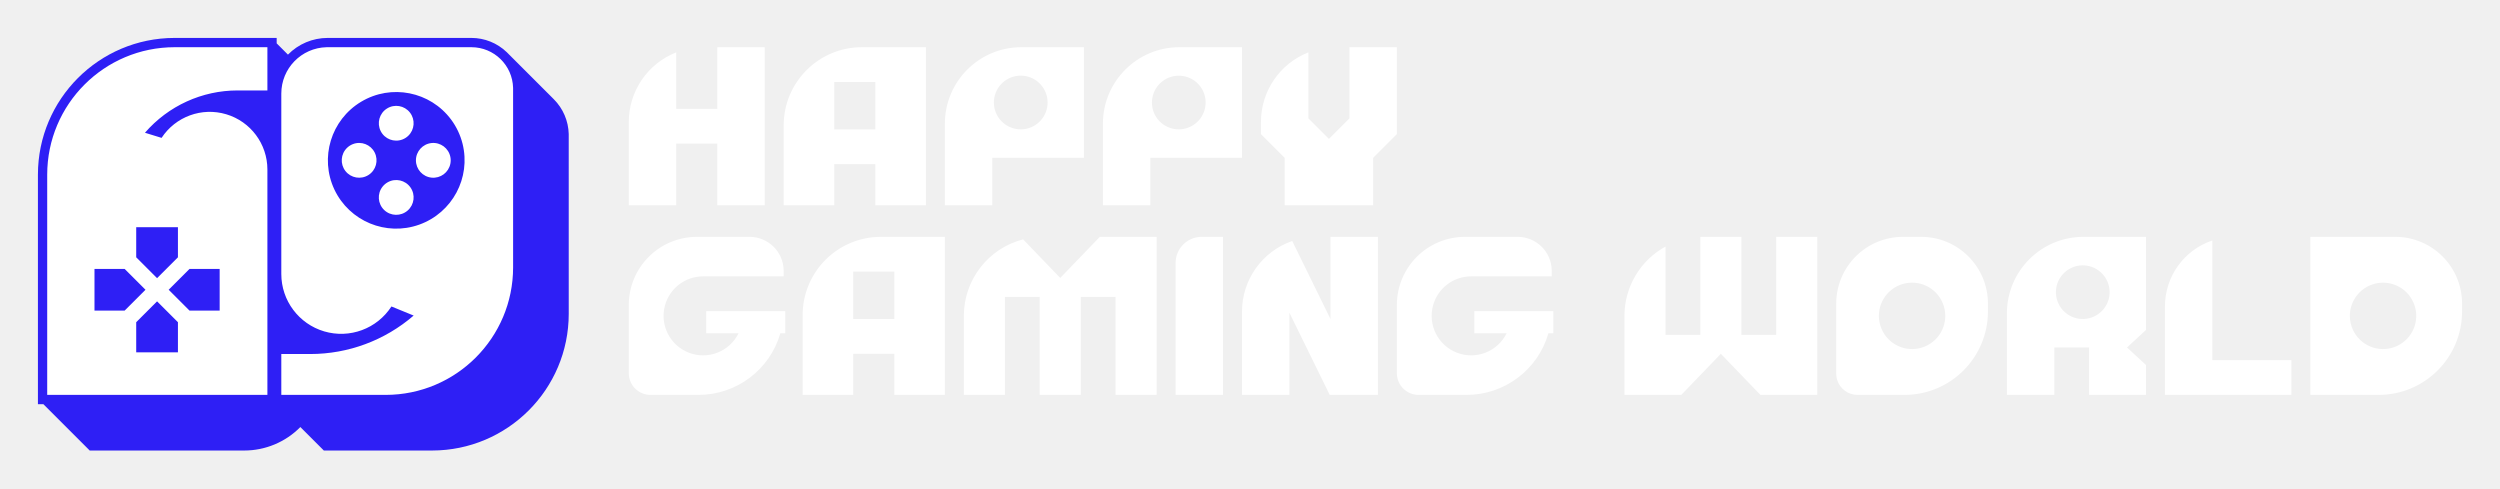
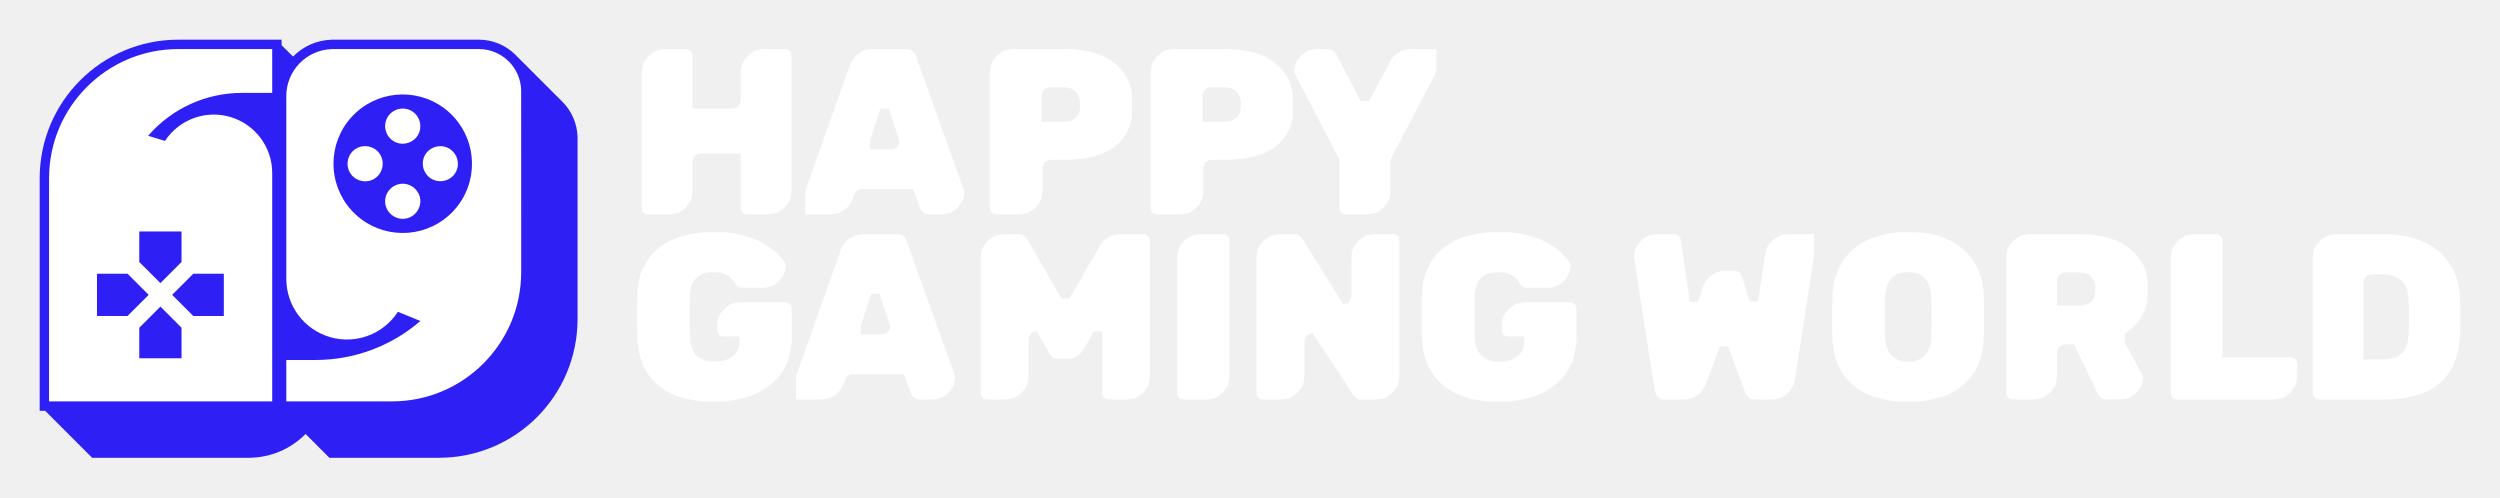
- <svg xmlns="http://www.w3.org/2000/svg" viewBox="-29.867 -129.867 1581.87 309.067" width="1581.87" height="309.067" role="img" aria-labelledby="title">
-   <path id="depth" fill="#2E1FF5" fill-rule="evenodd" d="M152.33 -95.3L145.2 -102.43L145.2 -105.87L80.63 -105.87A86.53 86.53 0 0 0 -5.87 -19.37L-5.87 125.87L-2.43 125.87L26.9 155.2L124.7 155.2A49.84 49.84 0 0 0 160.18 140.34L175.04 155.2L243.5 155.2A86.53 86.53 0 0 0 330 68.7L329.99 -45.06A32.26 32.26 0 0 0 320.57 -67.06L290.65 -96.97A32.26 32.26 0 0 0 268.44 -105.87L177.43 -105.87A35.18 35.18 0 0 0 152.33 -95.3Z" />
-   <path id="face" fill="#FFFFFF" fill-rule="evenodd" d="M228.43 -43.92A11 11 0 0 0 214.96 -61.18A11 11 0 0 0 224.8 -41.62A11 11 0 0 0 228.43 -43.92Z M189.79 -36.38A11 11 0 0 0 203.26 -19.12A11 11 0 0 0 193.42 -38.68A11 11 0 0 0 189.79 -36.38Z M255.1 -30.56A11 11 0 0 0 233.31 -28.42A11 11 0 0 0 255.1 -26.27A11 11 0 0 0 255.1 -30.56Z M212.17 -11.72A11 11 0 0 0 228.03 3.38A11 11 0 0 0 215.42 -14.52A11 11 0 0 0 212.17 -11.72Z M61.86 -45.87A77.5 77.5 0 0 1 120.45 -72.64L139.33 -72.64L139.33 -100L80.67 -100A80.67 80.67 0 0 0 0 -19.33L0 120L139.33 120L139.33 -22.63A36.47 36.47 0 0 0 72.37 -42.63Z M56.32 13.88L82.72 13.88L82.72 32.94L69.52 46.14L56.32 32.94Z M62.19 53.48L48.99 66.68L29.92 66.68L29.92 40.28L48.99 40.28Z M76.86 53.48L90.06 40.28L109.12 40.28L109.12 66.68L90.06 66.68Z M82.72 93.08L56.32 93.08L56.32 74.01L69.52 60.81L82.72 74.01Z M231.87 69.8A100.03 100.03 0 0 1 166.47 94.14L148.13 94.14L148.13 120L214.13 120A80.67 80.67 0 0 0 294.8 39.33L294.79 -74.25A26.4 26.4 0 0 0 268.4 -100L176.75 -99.99A29.33 29.33 0 0 0 148.13 -70.67L148.13 43.51A37.87 37.87 0 0 0 217.81 64.05Z M262.81 -38.93A43.27 43.27 0 0 1 181.73 -9.92A43.27 43.27 0 0 1 255.59 -54.19A43.27 43.27 0 0 1 262.81 -38.93Z" />
-   <path id="type" fill="#FFFFFF" fill-rule="evenodd" d="M398 -96.72A47.29 47.29 0 0 0 368 -52.7L368 0L398 0L398 -39L424 -39L424 0L454 0L454 -100L424 -100L424 -61L398 -61Z M466 0L498 0L498 -26L524 -26L524 0L556 0L556 -100L515.5 -100A49.5 49.5 0 0 0 466 -50.5Z M524 -78L524 -48L498 -48L498 -78Z M568 0L598 0L598 -30L656 -30L656 -100L616.4 -100A48.4 48.4 0 0 0 568 -51.6Z M600.14 -71.12A17 17 0 0 1 632.75 -62.09A17 17 0 0 1 599.01 -64.58A17 17 0 0 1 600.14 -71.12Z M668 0L698 0L698 -30L756 -30L756 -100L716.4 -100A48.4 48.4 0 0 0 668 -51.6Z M731.86 -71.12A17 17 0 0 1 701.64 -55.91A17 17 0 0 1 728.31 -76.72A17 17 0 0 1 731.86 -71.12Z M437.45 81A25 25 0 0 1 390.91 63.33A25 25 0 0 1 415 45L466 45L465.99 41.03A21.56 21.56 0 0 0 444.44 20L411.12 20A43.12 43.12 0 0 0 368 63.12L368 106.62A13.72 13.72 0 0 0 381.72 120L412.1 120A53.89 53.89 0 0 0 463.9 81L467 81L467 67L417 67L417 81Z M478 120L510 120L510 94L536 94L536 120L568 120L568 20L527.5 20A49.5 49.5 0 0 0 478 69.5Z M536 72L510 72L510 42L536 42Z M641 46L617.5 21.59A49.99 49.99 0 0 0 580 70L580 120L606 120L606 58L628 58L628 120L654 120L654 58L676 58L676 120L702 120L702 20L666.04 20Z M714 120L744 120L744 20L730.1 20A16.5 16.5 0 0 0 714 36.5Z M798 -96.72A47.29 47.29 0 0 0 768 -52.7L768 -45L783 -30L783 0L839 0L839 -30L854 -45L854 -100L824 -100L824 -55L811 -42L798 -55Z M812 72L787.78 22.62A47.29 47.29 0 0 0 756 67.3L756 120L786 120L786 68L811.51 120L842 120L842 20L812 20Z M923.45 81A25 25 0 0 1 876.91 63.33A25 25 0 0 1 901 45L952 45L951.99 41.03A21.56 21.56 0 0 0 930.44 20L897.12 20A43.12 43.12 0 0 0 854 63.12L854 106.62A13.72 13.72 0 0 0 867.72 120L898.1 120A53.89 53.89 0 0 0 949.9 81L953 81L953 67L903 67L903 81Z M1024 26.14A49.99 49.99 0 0 0 998 70L998 120L1033.96 120L1059 94L1084.04 120L1120 120L1120 20L1094 20L1094 82L1072 82L1072 20L1048 20L1046.77 20.02L1046 20.04L1046 82L1024 82Z M1132.58 110.46A13.44 13.44 0 0 0 1145.44 120L1175.2 120A52.8 52.8 0 0 0 1228 67.2L1228 62.24A42.24 42.24 0 0 0 1185.76 20L1174.24 20A42.24 42.24 0 0 0 1132 62.24L1132 106.89A13.44 13.44 0 0 0 1132.58 110.46Z M1159.4 74.1A21 21 0 0 1 1199.4 61.96A21 21 0 0 1 1162.54 81.67A21 21 0 0 1 1159.4 74.1Z M1316 90L1328 78.92L1328 20L1288.4 20A48.4 48.4 0 0 0 1240 68.4L1240 120L1270 120L1270 90L1292 90L1292 120L1328 120L1328 101.08Z M1271.05 53.75A17 17 0 0 1 1304.87 52.92A17 17 0 0 1 1271.86 60.33A17 17 0 0 1 1271.05 53.75Z M1432 20L1432 120L1475.2 120A52.8 52.8 0 0 0 1528 67.2L1528 62.24A42.24 42.24 0 0 0 1485.76 20Z M1457.51 74.6A21 21 0 0 1 1497.2 61.49A21 21 0 0 1 1460.83 82.09A21 21 0 0 1 1457.51 74.6Z M1370 22.29A43.99 43.99 0 0 0 1340 64L1340 120L1420 120L1420 98L1370 98Z" />
+ <svg xmlns="http://www.w3.org/2000/svg" viewBox="-29.684 -129.684 1512.4 300.93" width="1512.4" height="300.93" role="img" aria-labelledby="title">
+   <path id="depth" fill="#2E1FF5" fill-rule="evenodd" d="M155.18 132.85L169.58 147.25L235.91 147.25A83.84 83.84 0 0 0 319.71 63.44L319.71 -46.77A31.26 31.26 0 0 0 310.58 -68.08L281.59 -97.06A31.26 31.26 0 0 0 260.07 -105.68L171.1 -105.67A34.09 34.09 0 0 0 147.58 -95.45L140.67 -102.35L140.67 -105.68L78.12 -105.68A83.84 83.84 0 0 0 -5.68 -21.88L-5.68 118.83L-2.35 118.83L26.06 147.25L120.82 147.25A48.29 48.29 0 0 0 155.18 132.85Z" />
+   <path id="face" fill="#FFFFFF" fill-rule="evenodd" d="M203.76 -56.48A10.66 10.66 0 0 0 223.36 -48.36A10.66 10.66 0 0 0 205.72 -60.14A10.66 10.66 0 0 0 203.76 -56.48Z M183.87 -38.37A10.66 10.66 0 0 0 196.92 -21.64A10.66 10.66 0 0 0 187.39 -40.59A10.66 10.66 0 0 0 183.87 -38.37Z M246.89 -27.55A10.66 10.66 0 0 0 227.3 -35.67A10.66 10.66 0 0 0 244.93 -23.89A10.66 10.66 0 0 0 246.89 -27.55Z M203.76 -4.82A10.66 10.66 0 0 0 224.56 -8.96A10.66 10.66 0 0 0 203.35 -8.96A10.66 10.66 0 0 0 203.76 -4.82Z M59.93 -47.55A75.09 75.09 0 0 1 116.7 -73.49L134.99 -73.49L134.99 -100L78.15 -100A78.15 78.15 0 0 0 0 -21.85L0 113.14L134.99 113.14L134.99 -25.04A35.33 35.33 0 0 0 70.12 -44.42Z M67.36 41.59L54.57 28.8L54.57 10.33L80.14 10.33L80.14 28.8Z M60.25 48.69L47.46 61.48L28.99 61.48L28.99 35.9L47.46 35.9Z M74.46 48.69L87.25 35.9L105.72 35.9L105.72 61.48L87.25 61.48Z M67.36 55.8L80.14 68.58L80.14 87.06L54.57 87.06L54.57 68.58Z M224.64 64.5A96.91 96.91 0 0 1 161.28 88.09L143.52 88.09L143.52 113.14L207.46 113.14A78.15 78.15 0 0 0 285.61 34.99L285.6 -75.05A25.58 25.58 0 0 0 260.03 -100L171.24 -99.99A28.42 28.42 0 0 0 143.52 -71.58L143.52 39.04A36.69 36.69 0 0 0 211.02 58.94Z M238.93 3.02A41.92 41.92 0 0 1 182.9 -58.8A41.92 41.92 0 0 1 249.91 -9.1A41.92 41.92 0 0 1 238.93 3.02Z" />
+   <path id="type" fill="#FFFFFF" fill-rule="evenodd" d="M389.29 -64L389.29 -96.29L389 -97.71L388.29 -98.86L387 -99.71L385.86 -100L372.57 -100L369.86 -99.71L367.14 -99L364.86 -97.57L362.71 -95.86L361 -93.71L359.57 -91.43L358.86 -88.71L358.57 -86L358.57 -3.71L358.86 -2.14L359.29 -1.43L360 -0.86L360.86 -0.29L362.29 0L375.29 0L378 -0.29L380.71 -1L383 -2.43L385.14 -4.14L386.86 -6.29L388.29 -8.57L389 -11.29L389.29 -14L389.29 -31.86A6.48 6.48 0 0 1 390.71 -35.43A6.48 6.48 0 0 1 394.29 -36.86L418.43 -36.86L418.43 -3.43A2.96 2.96 0 0 0 419.57 -1.14A3.83 3.83 0 0 0 422.14 0L435.14 0L437.86 -0.29L440.57 -1L442.86 -2.43L445 -4.14L446.71 -6.29L448.14 -8.57L448.86 -11.29L449.14 -14L449.14 -96.29L449 -97.43L448.43 -98.43L447.86 -99.14L447.14 -99.57L445.71 -100L432.43 -100L429.71 -99.71L427 -99L424.71 -97.57L422.57 -95.86L420.86 -93.71L419.43 -91.43L418.71 -88.71L418.43 -86L418.43 -69A6.48 6.48 0 0 1 417 -65.43A6.48 6.48 0 0 1 413.43 -64Z M457.43 0L472.86 0L475.57 -0.29L478.29 -1L480.71 -2.43L482.86 -4.14L484.57 -6.29L485.86 -8.57L487.14 -12.14A4.81 4.81 0 0 1 490.86 -15.14L491.71 -15.29L522.71 -15.29L527.14 -3.29L527.86 -2L529.29 -0.71L530.57 -0.14L531.86 0L539.71 0L542.43 -0.29L545.14 -1L547.57 -2.43L549.71 -4.14L551.43 -6.29L552.71 -8.57L553.43 -11.29L553.71 -14L524 -96.86A5.53 5.53 0 0 0 520.14 -99.86L518.57 -100L497.86 -100L495.14 -99.71L492.57 -99L490.14 -97.57L488 -95.86L486.29 -93.71L484.86 -91.43L457.43 -14Z M496.57 -39.43L496.57 -44.43L502.57 -63L503.14 -64L508 -64L514.43 -44.43A3.18 3.18 0 0 1 513.57 -41.71L513 -40.86A4.75 4.75 0 0 1 510.43 -39.57L509.43 -39.43Z M570 -1.29L571.29 -0.43L572.57 0L587 0L589.71 -0.29L592.43 -1L594.71 -2.43L596.86 -4.14L598.57 -6.29L600 -8.57L600.71 -11.29L601 -14L601 -28A6.48 6.48 0 0 1 602.43 -31.57A6.48 6.48 0 0 1 606 -33L617 -33A70.54 70.54 0 0 0 632.71 -35.29A36.8 36.8 0 0 0 641.71 -39A27.22 27.22 0 0 0 653.14 -52L654.57 -56.14L655.14 -59L655.14 -73A32.75 32.75 0 0 0 652.43 -81.86L650.57 -85L648.29 -87.86L647.14 -89.14L644.43 -91.57L643 -92.71A33.78 33.78 0 0 0 632.43 -97.57L628.29 -98.71L621.71 -99.71L614.57 -100L583.14 -100L580.43 -99.71L577.71 -99L575.43 -97.57L573.29 -95.86L571.57 -93.71L570.14 -91.43L569.43 -88.71L569.14 -86L569.14 -3.71L569.43 -2.29Z M600.43 -56L600.43 -71.86A6.48 6.48 0 0 1 601.86 -75.43A6.48 6.48 0 0 1 605.43 -76.86L613.86 -76.86L615.86 -76.71A9.8 9.8 0 0 1 621.14 -74.29L622.43 -72.29L623 -70.86L623.71 -68.71L623.57 -63.43L623.14 -61.71L622.14 -59.71A11.95 11.95 0 0 1 618.43 -56.86L616.29 -56.29L613.86 -56Z M667.29 -1.29L668.57 -0.43L669.86 0L684.29 0L687 -0.29L689.71 -1L692 -2.43L694.14 -4.14L695.86 -6.29L697.29 -8.57L698 -11.29L698.29 -14L698.29 -28A6.48 6.48 0 0 1 699.71 -31.57A6.48 6.48 0 0 1 703.29 -33L714.29 -33A70.54 70.54 0 0 0 730 -35.29A36.8 36.8 0 0 0 739 -39A27.22 27.22 0 0 0 750.43 -52L751.86 -56.14L752.43 -59L752.43 -73A32.75 32.75 0 0 0 749.71 -81.86L747.86 -85L745.57 -87.86L744.43 -89.14L741.71 -91.57L740.29 -92.71A33.78 33.78 0 0 0 729.71 -97.57L725.57 -98.71L719 -99.71L711.86 -100L680.43 -100L677.71 -99.71L675 -99L672.71 -97.57L670.57 -95.86L668.86 -93.71L667.43 -91.43L666.71 -88.71L666.43 -86L666.43 -3.71L666.71 -2.29Z M697.71 -56L697.71 -71.86A6.48 6.48 0 0 1 699.14 -75.43A6.48 6.48 0 0 1 702.71 -76.86L711.14 -76.86L713.14 -76.71A9.8 9.8 0 0 1 718.43 -74.29L719.71 -72.29L720.29 -70.86L721 -68.71L720.86 -63.43L720.43 -61.71L719.43 -59.71A11.95 11.95 0 0 1 715.71 -56.86L713.57 -56.29L711.14 -56Z M417.71 73.86L417.71 78.86L417.14 80.71L416.71 81.86L416 83.14L414.71 84.86L413 86.29L411.14 87.43L408.43 88.43L406 88.86L400 89A17.37 17.37 0 0 1 394.57 87.43L392.71 86.14A9.36 9.36 0 0 1 389.43 81.86L388.57 79.57L388.14 78.14L387.86 75.29L387.57 68.71L387.57 58.86L387.71 48A17.14 17.14 0 0 1 389.86 40.57A11.7 11.7 0 0 1 393.29 37L395.14 36.14L397.29 35.43L399.86 35L405.43 35.14L407.57 35.57L409.29 36.29L411.29 37.43L412.43 38.43L414 40.14L416 43L417 43.86L418 44.29L419.57 44.43L431.86 44.43L434.57 44.14L437.14 43.43L439.57 42L441.71 40.29L443.43 38.14A13.47 13.47 0 0 0 445.86 30.43L444.29 27.86L442.57 25.86L439.71 22.86L436.29 20.14L432.43 17.71L428.14 15.43A71.5 71.5 0 0 0 414.43 11.43L409.29 10.86L395.43 10.86L389.29 11.71L384.57 12.71L380.29 14L375.86 15.86L372.43 17.86L370.57 19L367.43 21.57L364.71 24.14L362 27.57L361 29.29L359.14 33L358.14 35.29L357 39.14L356.29 43.57L356 46.29L355.71 54.43L355.71 68.43L355.86 74.43L356.29 79.43L357 84L358.29 88.43L359.86 92.29L362 96L363.14 97.71L365.86 100.86A37.78 37.78 0 0 0 379.86 109.86L384.29 111.29L389 112.29L395 113.14L409 113.14L415.29 112.29L420 111.14L424.57 109.71L428.71 108L432.71 105.71L434.43 104.57L437.71 101.86L440.57 99.14L442.29 97L444.43 93.86L446.29 90L447.14 88L448.29 83.71L448.86 80.29L449.29 76.71L449.29 56.57L449 55.43L448.43 54.43L447.14 53.57L445.71 53.14L418.14 53.14L415.43 53.43L412.71 54.14L410.43 55.57L408.29 57.29L406.57 59.43L405.14 61.71L404.43 64.43L404.14 67L404.29 71L404.71 72L405.14 72.71L406.14 73.43L407 73.71L407.86 73.86Z M451.86 112L467.29 112L470 111.71L472.71 111L475.14 109.57L477.29 107.86L479 105.71L480.29 103.43L481.57 99.86A4.81 4.81 0 0 1 485.29 96.86L486.14 96.71L517.14 96.71L521.57 108.71L522.29 110L523.71 111.29L525 111.86L526.29 112L534.14 112L536.86 111.71L539.57 111L542 109.57L544.14 107.86L545.86 105.71L547.14 103.43L547.86 100.71L548.14 98L518.43 15.14A5.53 5.53 0 0 0 514.57 12.14L513 12L492.29 12L489.57 12.29L487 13L484.57 14.43L482.43 16.14L480.71 18.29L479.29 20.57L451.86 98Z M491 72.57L491 67.57L497 49L497.57 48L502.43 48L508.86 67.57A3.18 3.18 0 0 1 508 70.29L507.43 71.14A4.75 4.75 0 0 1 504.86 72.43L503.86 72.57Z M637.14 70.71L637.14 108.29L637.29 109.14L637.71 110.29L638.14 110.86L638.86 111.43L640.29 112L652 112L654.71 111.71L657.43 111L659.71 109.57L661.86 107.86L663.57 105.71L665 103.43L665.71 100.71L666 98L666 15.71L665.71 14.29L665 13.14L663.71 12.29L662.57 12L647.71 12L645 12.29L642.43 13L640 14.43L637.86 16.14L636.14 18.29L617.29 50.86L612.43 50.86L592 15.43L589.71 12.86L588.71 12.29L587 12L577.57 12L574.86 12.29L572.14 13L569.86 14.43L567.71 16.14L566 18.29L564.57 20.57L563.86 23.29L563.57 26L563.57 108.29L563.86 109.71L564.71 110.86L566 111.71L567.14 112L578.57 112L581.29 111.71L584 111L586.29 109.57L588.43 107.86L590.14 105.71L591.57 103.43L592.29 100.71L592.57 98L592.57 75.71L592.71 74.86A4.79 4.79 0 0 1 595.71 71.14L596.57 70.86L597.57 70.71L605.43 84.57L606.43 86L607.57 87.14L607.86 87.29L618.29 87.29L619.57 87L622 85.57L624.14 83.86L625.86 81.71L632.14 70.71Z M711.57 12.14L710.43 12L696.43 12L693.71 12.29L691 13L688.71 14.43L686.57 16.14L684.86 18.29L683.43 20.57L682.71 23.29L682.43 26L682.43 108.29L682.71 109.71L683.29 110.71L684 111.29L684.71 111.71L686.14 112L700.14 112L702.86 111.71L705.57 111L707.86 109.57L710 107.86L711.71 105.71L713.14 103.43L713.86 100.71L714.14 98L714.14 15.71L714 14.57A4.45 4.45 0 0 0 711.57 12.14Z M839.14 -100L823.71 -100L821 -99.71L818.29 -99L815.86 -97.57L813.71 -95.86L812 -93.71L798.57 -68.57L793.57 -68.57L778.71 -96.71L777.86 -97.71L776.71 -99L775.71 -99.57L774.14 -100L767.14 -100L764.43 -99.71L761.71 -99L759.43 -97.57L757.29 -95.86L755.43 -93.71L754.14 -91.43L753.43 -88.71L753.14 -86L780.71 -33.14L780.71 -3.71L781 -2.29L781.57 -1.29L782.43 -0.57L783.57 -0.14L784.43 0L797.43 0L800.14 -0.29L802.86 -1L805.14 -2.43L807.29 -4.14L809 -6.29L810.43 -8.57L811.14 -11.29L811.43 -14L811.43 -32L811.57 -33L811.86 -33.86L839.14 -86Z M782.86 54.29L758.29 14.86L756.57 12.86L755.29 12.29L753.71 12L744.43 12L741.71 12.29L739 13L736.71 14.43L734.57 16.14L732.86 18.29L731.43 20.57L730.71 23.29L730.43 26L730.43 108.29A4.98 4.98 0 0 0 731.29 110.71L732 111.29L733 111.86L734.14 112L745.43 112L748.14 111.71L750.86 111L753.14 109.57L755.29 107.86L757 105.71L757.86 104.43L758.43 103.43L759.14 100.71L759.43 98L759.43 76.86A6.48 6.48 0 0 1 760.86 73.29A6.48 6.48 0 0 1 764.43 71.86L788.86 109L791 111.29L792 111.71L793.71 112L802.86 112L805.57 111.71L808.29 111L810.57 109.57L812.71 107.86L814.43 105.71L815.86 103.43L816.57 100.71L816.86 98L816.86 15.71L816.71 14.86L816.29 13.71L815.86 13.14L815.14 12.57L813.71 12L801.86 12L799.14 12.29L796.43 13L794.14 14.43L792 16.14L790.29 18.29L788.86 20.57L788.14 23.29L787.86 26L787.86 49.29A6.48 6.48 0 0 1 786.43 52.86A6.48 6.48 0 0 1 782.86 54.29Z M892.43 73.86L892.43 78.86L891.86 80.71L891.43 81.86L890.71 83.14L889.43 84.86L887.71 86.29L885.86 87.43L883.14 88.43L880.71 88.86L874.71 89A17.37 17.37 0 0 1 869.29 87.43L867.43 86.14A9.36 9.36 0 0 1 864.14 81.86L863.29 79.57L862.86 78.14L862.57 75.29L862.29 68.71L862.29 58.86L862.43 48A17.14 17.14 0 0 1 864.57 40.57A11.7 11.7 0 0 1 868 37L869.86 36.14L872 35.43L874.57 35L880.14 35.14L882.29 35.57L884 36.29L886 37.43L887.14 38.43L888.71 40.14L890.71 43L891.71 43.86L892.71 44.29L894.29 44.43L906.57 44.43L909.29 44.14L911.86 43.43L914.29 42L916.43 40.29L918.14 38.14A13.47 13.47 0 0 0 920.57 30.43L919 27.86L917.29 25.86L914.43 22.86L911 20.14L907.14 17.71L902.86 15.43A71.5 71.5 0 0 0 889.14 11.43L884 10.86L870.14 10.86L864 11.71L859.29 12.71L855 14L850.57 15.86L847.14 17.86L845.29 19L842.14 21.57L839.43 24.14L836.71 27.57L835.71 29.29L833.86 33L832.86 35.29L831.71 39.14L831 43.57L830.71 46.29L830.43 54.43L830.43 68.43L830.57 74.43L831 79.43L831.71 84L833 88.43L834.57 92.29L836.71 96L837.86 97.71L840.57 100.86A37.78 37.78 0 0 0 854.57 109.86L859 111.29L863.71 112.29L869.71 113.14L883.71 113.14L890 112.29L894.71 111.14L899.29 109.71L903.43 108L907.43 105.71L909.14 104.57L912.43 101.86L915.29 99.14L917 97L919.14 93.86L921 90L921.86 88L923 83.71L923.57 80.29L924 76.71L924 56.57L923.71 55.43L923.14 54.43L921.86 53.57L920.43 53.14L892.86 53.14L890.14 53.43L887.43 54.14L885.14 55.57L883 57.29L881.29 59.43L879.86 61.71L879.14 64.43L878.86 67L879 71L879.43 72L879.86 72.71L880.86 73.43L881.71 73.71L882.57 73.86Z M992.57 52.86L987.14 15.57L986.86 14.29L986.14 13.29L985.14 12.57L983.86 12.14L983.14 12L972.71 12L970 12.29L967.43 13L965 14.43L962.86 16.14L961.14 18.29L959.86 20.57L959 23.29L958.86 26.29L971.43 107L972 108.43L973 110.14A6.07 6.07 0 0 0 976.57 112L989 112L991.71 111.71L993.43 111.29L994.43 111L996.86 109.57L999 107.86L1000.71 105.71L1002 103.43L1010.43 80.86L1010.86 80L1011 79.86L1015.71 79.86L1026.29 108.29L1027 109.43L1028 110.57L1028.57 111.14L1029.57 111.71L1030.43 111.86L1031.86 112L1042.29 112L1045 111.71L1047.57 111L1050 109.57L1052.14 107.86L1053.86 105.71L1055.14 103.43L1056 100.71L1067.57 26.29L1067.57 12.29L1066.29 12L1052 12L1049.29 12.29L1046.71 13L1044.29 14.43L1042.14 16.14L1040.43 18.29L1039.86 19.14L1039.14 20.57L1038.29 23.29L1034.29 50.14L1034 51.14L1033.57 52L1032.86 52.71L1028.86 52.71L1024.29 38.14L1023.43 36.43L1022.43 35L1021.57 34.57L1020.14 34.14L1013.29 34.14L1011 34.43L1008.43 35.14L1006 36.57L1003.86 38.29L1002.14 40.43L1000.86 42.71L997.57 52.86Z M1085 96.29L1087.57 99.43L1090.43 102.43L1091.86 103.71L1095.29 106.14A37.14 37.14 0 0 0 1105.14 110.71A66.82 66.82 0 0 0 1117.71 113.14L1131.57 113.14A78.16 78.16 0 0 0 1144.71 110.57L1148.43 109.14L1152.71 107L1155.71 105L1158.86 102.43L1161.29 99.86L1164.14 96.29A37.26 37.26 0 0 0 1169.29 84.29L1170 79.71L1170.29 77L1170.57 69.29L1170.57 55.29L1170.29 47.14A43.98 43.98 0 0 0 1167.29 33.86L1165.43 30L1163 26.57L1160.43 23.43A37.82 37.82 0 0 0 1146.29 14.29L1144.14 13.43A47.24 47.24 0 0 0 1132.43 11L1117.86 10.86L1112 11.71A48.24 48.24 0 0 0 1097 17.14A33.22 33.22 0 0 0 1089 23.43L1086.29 26.57L1085 28.29L1082.86 32.29L1081.29 36.14L1080 40.14L1079.57 42.43L1079 47.43L1078.71 55.29L1078.71 69.29L1079 77.29L1079.57 82L1080 84.29L1080.57 86.57L1082.14 90.71L1084 94.43Z M1115.14 38L1116.43 37.14L1118.14 36.14L1120.29 35.43L1122.14 35L1127.14 35A12.31 12.31 0 0 1 1133 37.14L1134 38L1135 39L1135.86 40.14L1136.71 41.43L1137.29 42.86L1138.14 46.14L1138.57 49.14L1138.71 53.71L1138.86 64.43L1138.57 75.43A17.04 17.04 0 0 1 1137 81.86L1136.43 83.14A15.37 15.37 0 0 1 1133 86.86L1131.43 87.71A12.2 12.2 0 0 1 1127.14 89L1122.14 89L1119.14 88.29L1117.29 87.43L1115.57 86.14L1114.71 85.43L1113.43 83.86L1112.29 81.86L1111.57 79.57L1111.14 78.29L1110.71 73.86L1110.57 64.43L1110.71 50.14L1111.14 46.14A14.46 14.46 0 0 1 1115.14 38Z M1225 78.71L1239.43 108.57L1240.43 109.86L1241.71 111.14L1242.43 111.57L1243.71 111.86L1245.29 112L1253.86 111.86L1255.57 111.71L1258.29 111L1260.71 109.57L1262.71 107.86L1264.57 105.71L1265.86 103.43L1266.57 100.71L1266.86 98L1255.57 77.29L1255.57 72.71L1256 72.14L1259.86 69.14L1261.29 67.71L1264.43 64L1265.86 61.71L1267.71 58.14L1269.29 53.14L1269.43 52.57L1269.43 38.57L1269 36.71A24.52 24.52 0 0 0 1264.57 26.86L1262.86 24.71L1261 22.71L1258.86 20.86L1256.57 19.14L1254.14 17.71L1251.57 16.29L1248.71 15.14L1245.71 14.29L1242.57 13.43L1239.29 12.86L1235.86 12.29L1228.43 12L1198 12L1195.29 12.29L1192.57 13L1190.29 14.43L1188.14 16.14L1186.43 18.29L1185 20.57L1184.29 23.29L1184 26L1184 108.29L1184.14 109.43L1184.57 110.29A7.32 7.32 0 0 0 1186.57 111.86L1187.43 112L1200.71 112L1203.43 111.71L1206.14 111L1208.43 109.57L1210.57 107.86L1212.29 105.71L1213.71 103.43L1214.43 100.71L1214.71 98L1214.71 83.71A6.48 6.48 0 0 1 1216.14 80.14A6.48 6.48 0 0 1 1219.71 78.71Z M1214.71 55.14L1214.71 40.14A6.48 6.48 0 0 1 1216.14 36.57A6.48 6.48 0 0 1 1219.71 35.14L1228.29 35.14L1230.29 35.29L1232 35.57L1233.43 36.29L1234.71 37L1235.71 38.14L1236.57 39.43L1237.29 40.71L1237.86 42.86L1237.86 47.86L1237.29 49.86A7.43 7.43 0 0 1 1232.57 54.43L1230.29 55L1228.29 55.14Z M1314.86 86.57L1314.86 15.71L1314.71 14.57A4.23 4.23 0 0 0 1312.14 12.14L1311 12L1297.57 12L1294.86 12.29L1292.14 13L1289.86 14.43L1287.71 16.14L1286 18.29L1284.57 20.57L1283.86 23.29L1283.57 26L1283.57 108.29L1283.71 109.43L1284.14 110.29L1284.71 110.86A4.06 4.06 0 0 0 1287.29 112L1346 112L1348.71 111.71L1351.43 111L1353.71 109.57L1355.86 107.86L1357.57 105.71L1359 103.43L1359.71 100.71L1360 98L1360 89.71L1359.71 88.86L1359.14 87.86L1358.14 87.14L1357.29 86.71L1356.14 86.57Z M1370 110.29L1370.57 110.86A4.06 4.06 0 0 0 1373.14 112L1413 112L1418.43 111.86L1423.57 111.29L1428.43 110.43L1433.71 109L1438.86 107L1442.57 104.86L1444.29 103.71L1448.86 99.71L1451.29 96.57L1453 94L1454.57 91.14L1456.86 84.71L1457.71 80.29L1458.43 75L1458.71 69L1458.71 55L1458.43 48.57L1458.14 46.29A33.25 33.25 0 0 0 1454.43 33.43L1452.29 29.71L1449.71 26.43L1446.86 23.43L1445.43 22L1442 19.57L1438.29 17.43L1434.29 15.71L1429.86 14.14A77.64 77.64 0 0 0 1415 12L1383.43 12L1380.71 12.29L1378 13L1375.71 14.43L1373.57 16.14L1371.86 18.29L1371.43 18.86L1370.43 20.57L1369.71 23.29L1369.43 26L1369.43 108.29L1369.57 109.14Z M1400.14 87.71L1400.14 41.29A6.48 6.48 0 0 1 1401.57 37.71A6.48 6.48 0 0 1 1405.14 36.29L1411.57 36.29L1414.29 36.43L1418 37.14L1419.14 37.57L1421.14 38.57L1422.86 39.86L1423.71 40.57L1425.14 42.43L1426.14 44.57L1426.57 45.71L1427.14 48.29L1427.29 49.71A173.75 173.75 0 0 1 1427.43 72.57L1427 76.43L1426.14 79.86L1425.29 81.43A11.75 11.75 0 0 1 1418.86 86.71L1416.57 87.29L1414.14 87.71Z" />
</svg>
